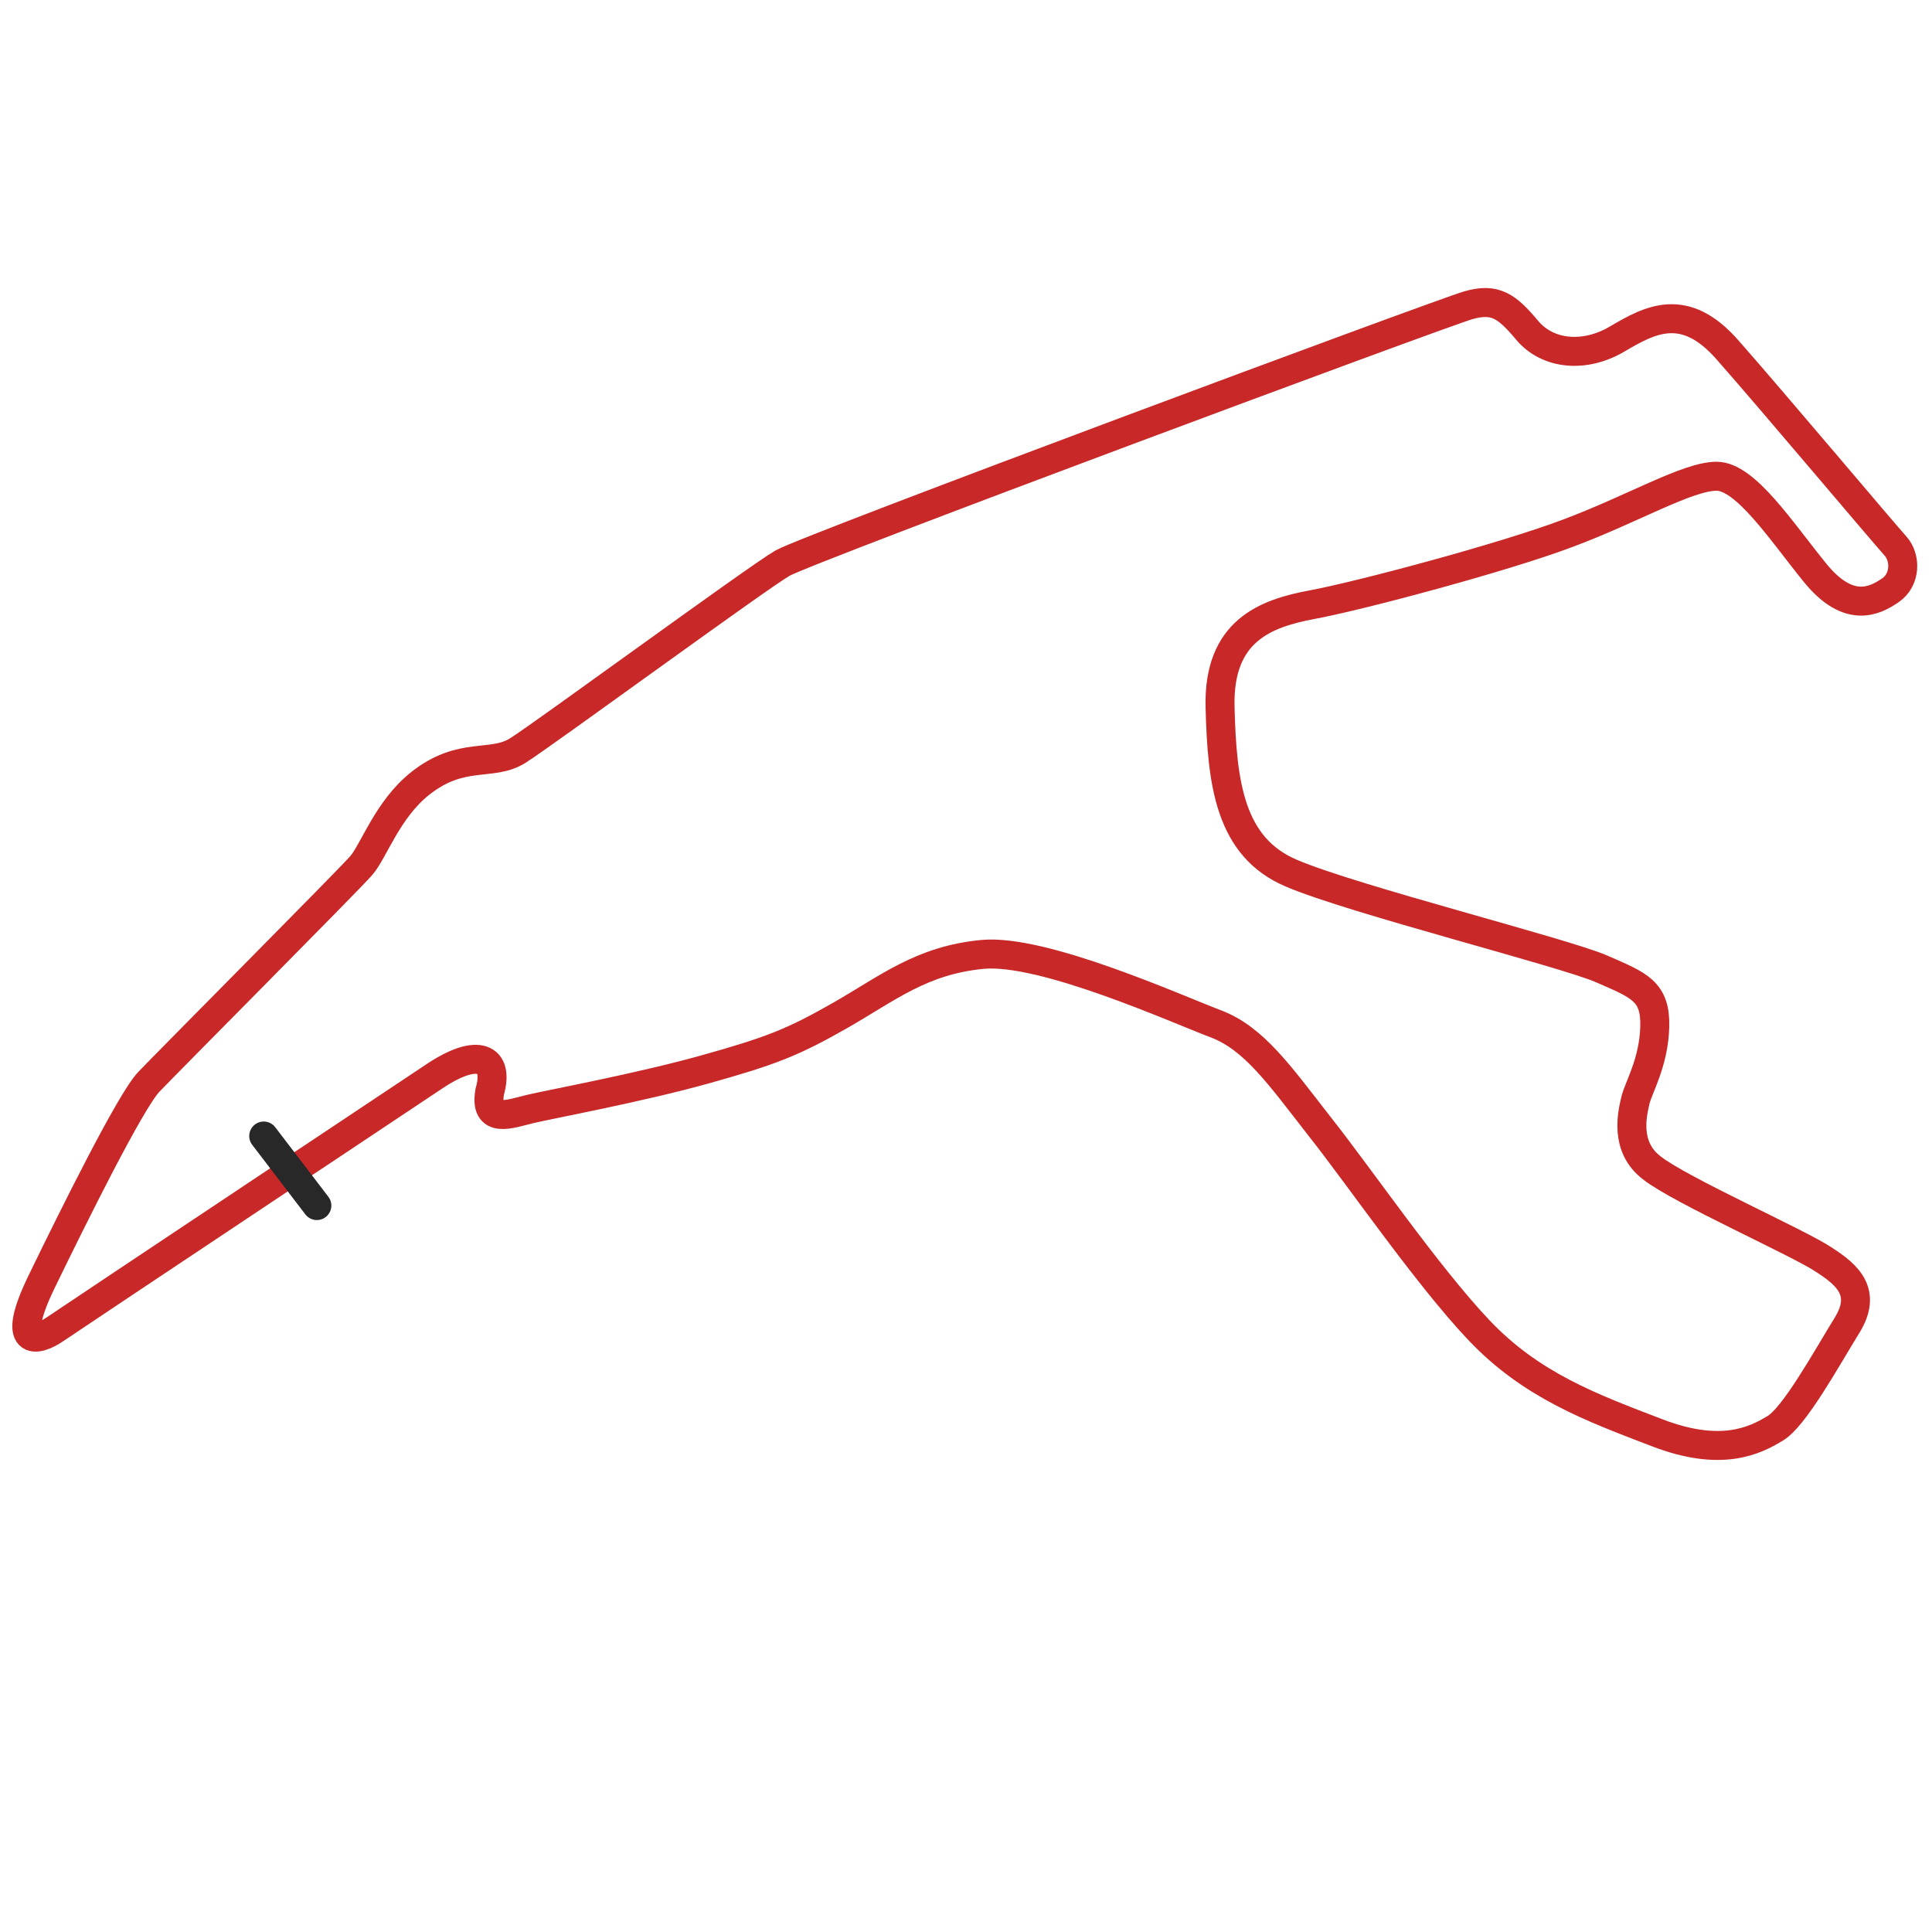
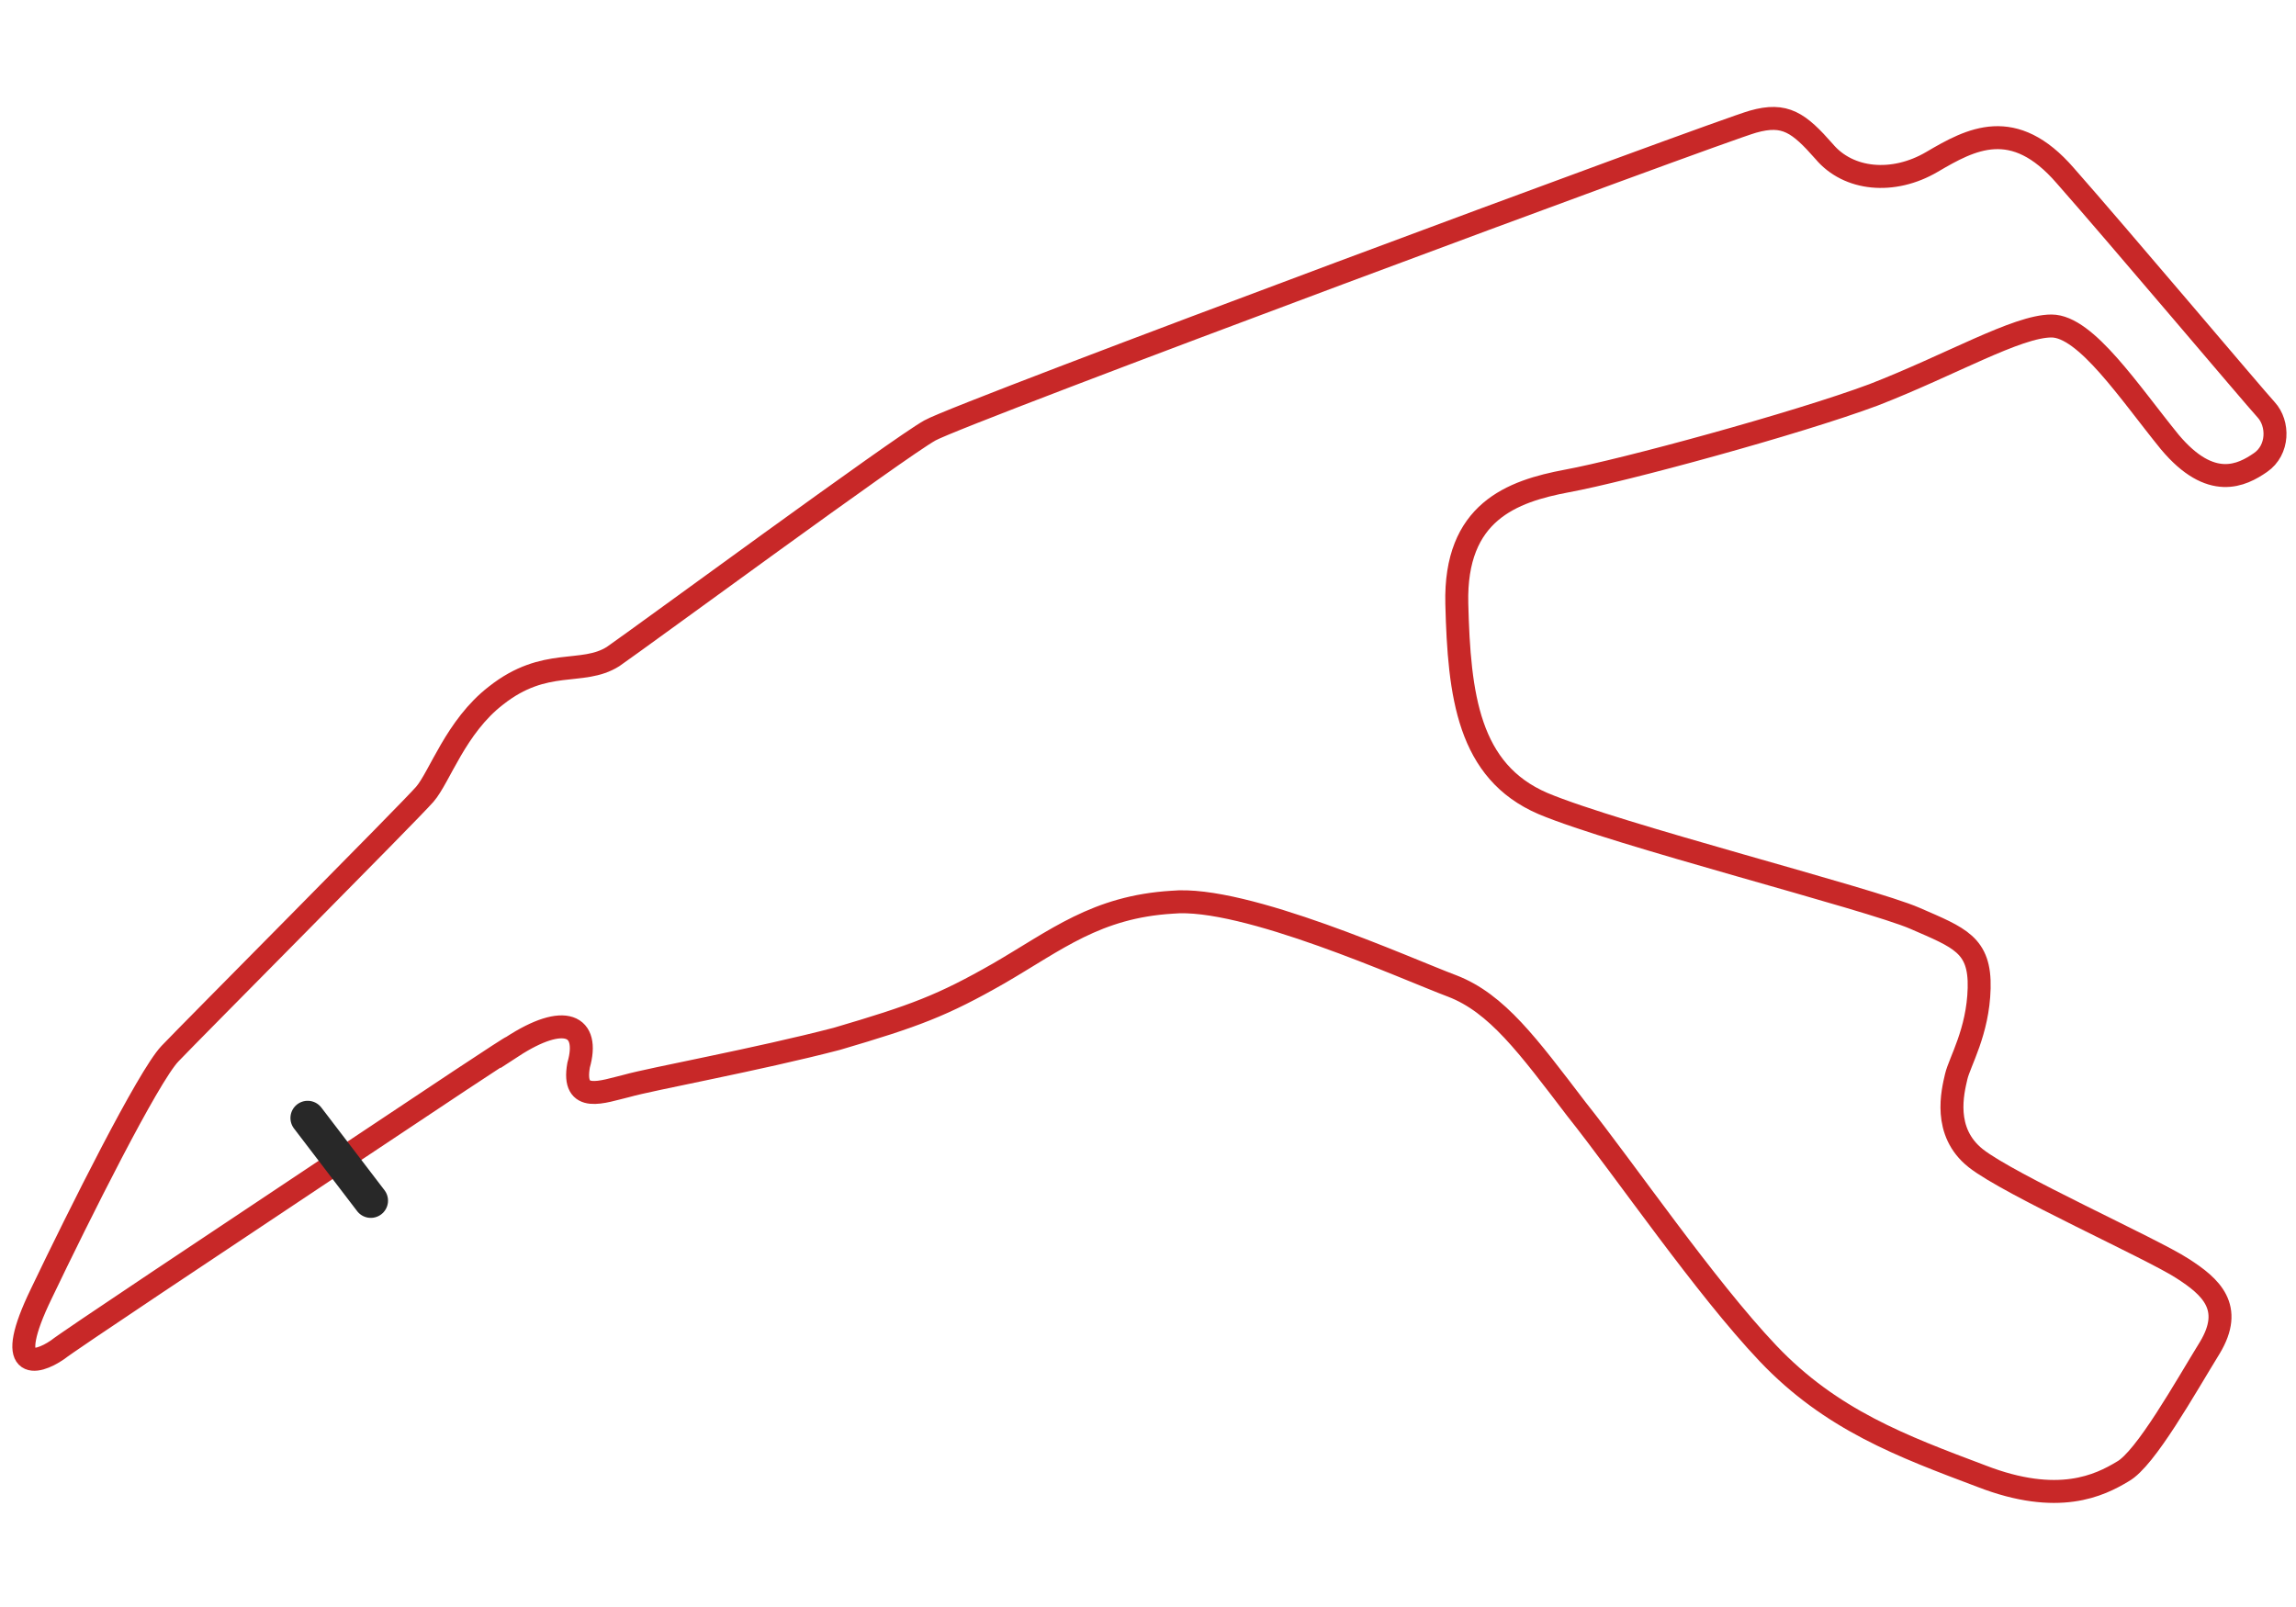
- <svg xmlns="http://www.w3.org/2000/svg" version="1.1" id="Layer_1" x="0px" y="0px" viewBox="0 0 200 200" style="enable-background:new 0 0 200 200;" xml:space="preserve">
+ <svg xmlns="http://www.w3.org/2000/svg" version="1.1" id="Layer_1" x="0px" y="0px" viewBox="0 0 200 140" style="enable-background:new 0 0 200 140;" xml:space="preserve">
  <style type="text/css">
- 	.st0{fill:none;stroke:#C82828;stroke-width:3;stroke-miterlimit:10;}
+ 	.st0{fill:none;stroke:#C82828;stroke-width:2;stroke-miterlimit:10;}
	.st1{fill:none;stroke:#282828;stroke-width:3;stroke-linecap:round;stroke-miterlimit:10;}
</style>
-   <path class="st0" d="M45,111.4c0,0-37.4,24.9-39.3,26.2s-4.7,1.9-1.4-4.9c3.3-6.8,9.2-18.7,11.1-20.7c1.9-2,20.7-20.9,22-22.4  s2.7-5.8,6.1-8.5c4.3-3.4,7.4-1.7,10.1-3.4c2.7-1.7,24.8-17.9,27.4-19.4s68.2-25.9,71-26.7s4,0.1,6.1,2.6s5.9,2.9,9.3,0.9  c3.4-2,7-4,11.5,1.2c4.5,5.1,16.2,19,17.3,20.2s1.1,3.5-0.5,4.6c-1.6,1.1-4.3,2.5-7.8-1.8s-7.2-10-10.2-10c-3,0-8.7,3.4-15.4,5.9  c-6.6,2.5-21.6,6.5-26.5,7.4c-4.8,0.9-9.7,2.7-9.5,10.6s1,14.5,7.4,17.2c6.3,2.7,28.2,8.2,32.1,9.9c3.9,1.7,5.6,2.3,5.5,6  s-1.7,6.3-2,7.6s-1.2,4.8,1.7,7c2.9,2.3,15.3,7.8,17.8,9.5c2.5,1.6,4.5,3.4,2.4,6.8c-2.1,3.4-5.5,9.6-7.5,10.7  c-2,1.2-5.5,3-12.2,0.4c-6.8-2.6-13-4.9-18.4-10.6c-5.4-5.7-12.3-15.8-16.5-21.1c-4.2-5.4-6.8-9.1-10.7-10.6  c-4-1.5-17.9-7.8-24.2-7.2c-6.3,0.6-9.8,3.5-14.7,6.3c-4.9,2.8-7.2,3.7-14,5.6s-16,3.6-18.1,4.1s-4.8,1.6-4.2-1.8  C51.7,109.5,49.5,108.4,45,111.4z" />
-   <line class="st1" x1="27.3" y1="117.6" x2="32.8" y2="124.8" />
+   <g>
+     <path class="st0" d="M29.6,101.1C18.8,108.3,6,116.8,5,117.6c-1.9,1.3-4.7,1.9-1.4-4.9c3.3-6.9,9.3-18.9,11.2-20.9   c1.9-2,20.9-21.1,22.2-22.6c1.3-1.5,2.7-5.9,6.2-8.6c4.3-3.4,7.5-1.7,10.2-3.4C56,55.4,78.3,39,81,37.5   c2.6-1.5,68.8-26.1,71.7-26.9c2.8-0.8,4,0.1,6.2,2.6c2.1,2.5,6,2.9,9.4,0.9s7.1-4,11.6,1.2c4.5,5.1,16.4,19.2,17.5,20.4   s1.1,3.5-0.5,4.6c-1.6,1.1-4.3,2.5-7.9-1.8c-3.5-4.3-7.3-10.1-10.3-10.1s-8.8,3.4-15.5,6c-6.7,2.5-21.8,6.6-26.7,7.5   c-4.8,0.9-9.8,2.7-9.6,10.7c0.2,8,1,14.6,7.5,17.4c6.4,2.7,28.5,8.3,32.4,10c3.9,1.7,5.7,2.3,5.6,6.1s-1.7,6.4-2,7.7   c-0.3,1.3-1.2,4.8,1.7,7.1c2.9,2.3,15.4,7.9,18,9.6c2.5,1.6,4.5,3.4,2.4,6.9c-2.1,3.4-5.6,9.7-7.6,10.8c-2,1.2-5.6,3-12.3,0.4   c-6.9-2.6-13.1-4.9-18.6-10.7c-5.5-5.8-12.4-15.9-16.7-21.3c-4.2-5.5-6.9-9.2-10.8-10.7c-4-1.5-18.1-7.9-24.4-7.3   C95.5,79,92,81.9,87,84.8c-4.9,2.8-7.3,3.7-14.1,5.7C66,92.3,56.7,94,54.6,94.6c-2.1,0.5-4.8,1.6-4.2-1.8c1-3.5-1.2-4.6-5.8-1.6   C44.6,91.1,37.7,95.7,29.6,101.1" />
+     <line class="st1" x1="26.8" y1="97.4" x2="32.3" y2="104.6" />
+   </g>
</svg>
